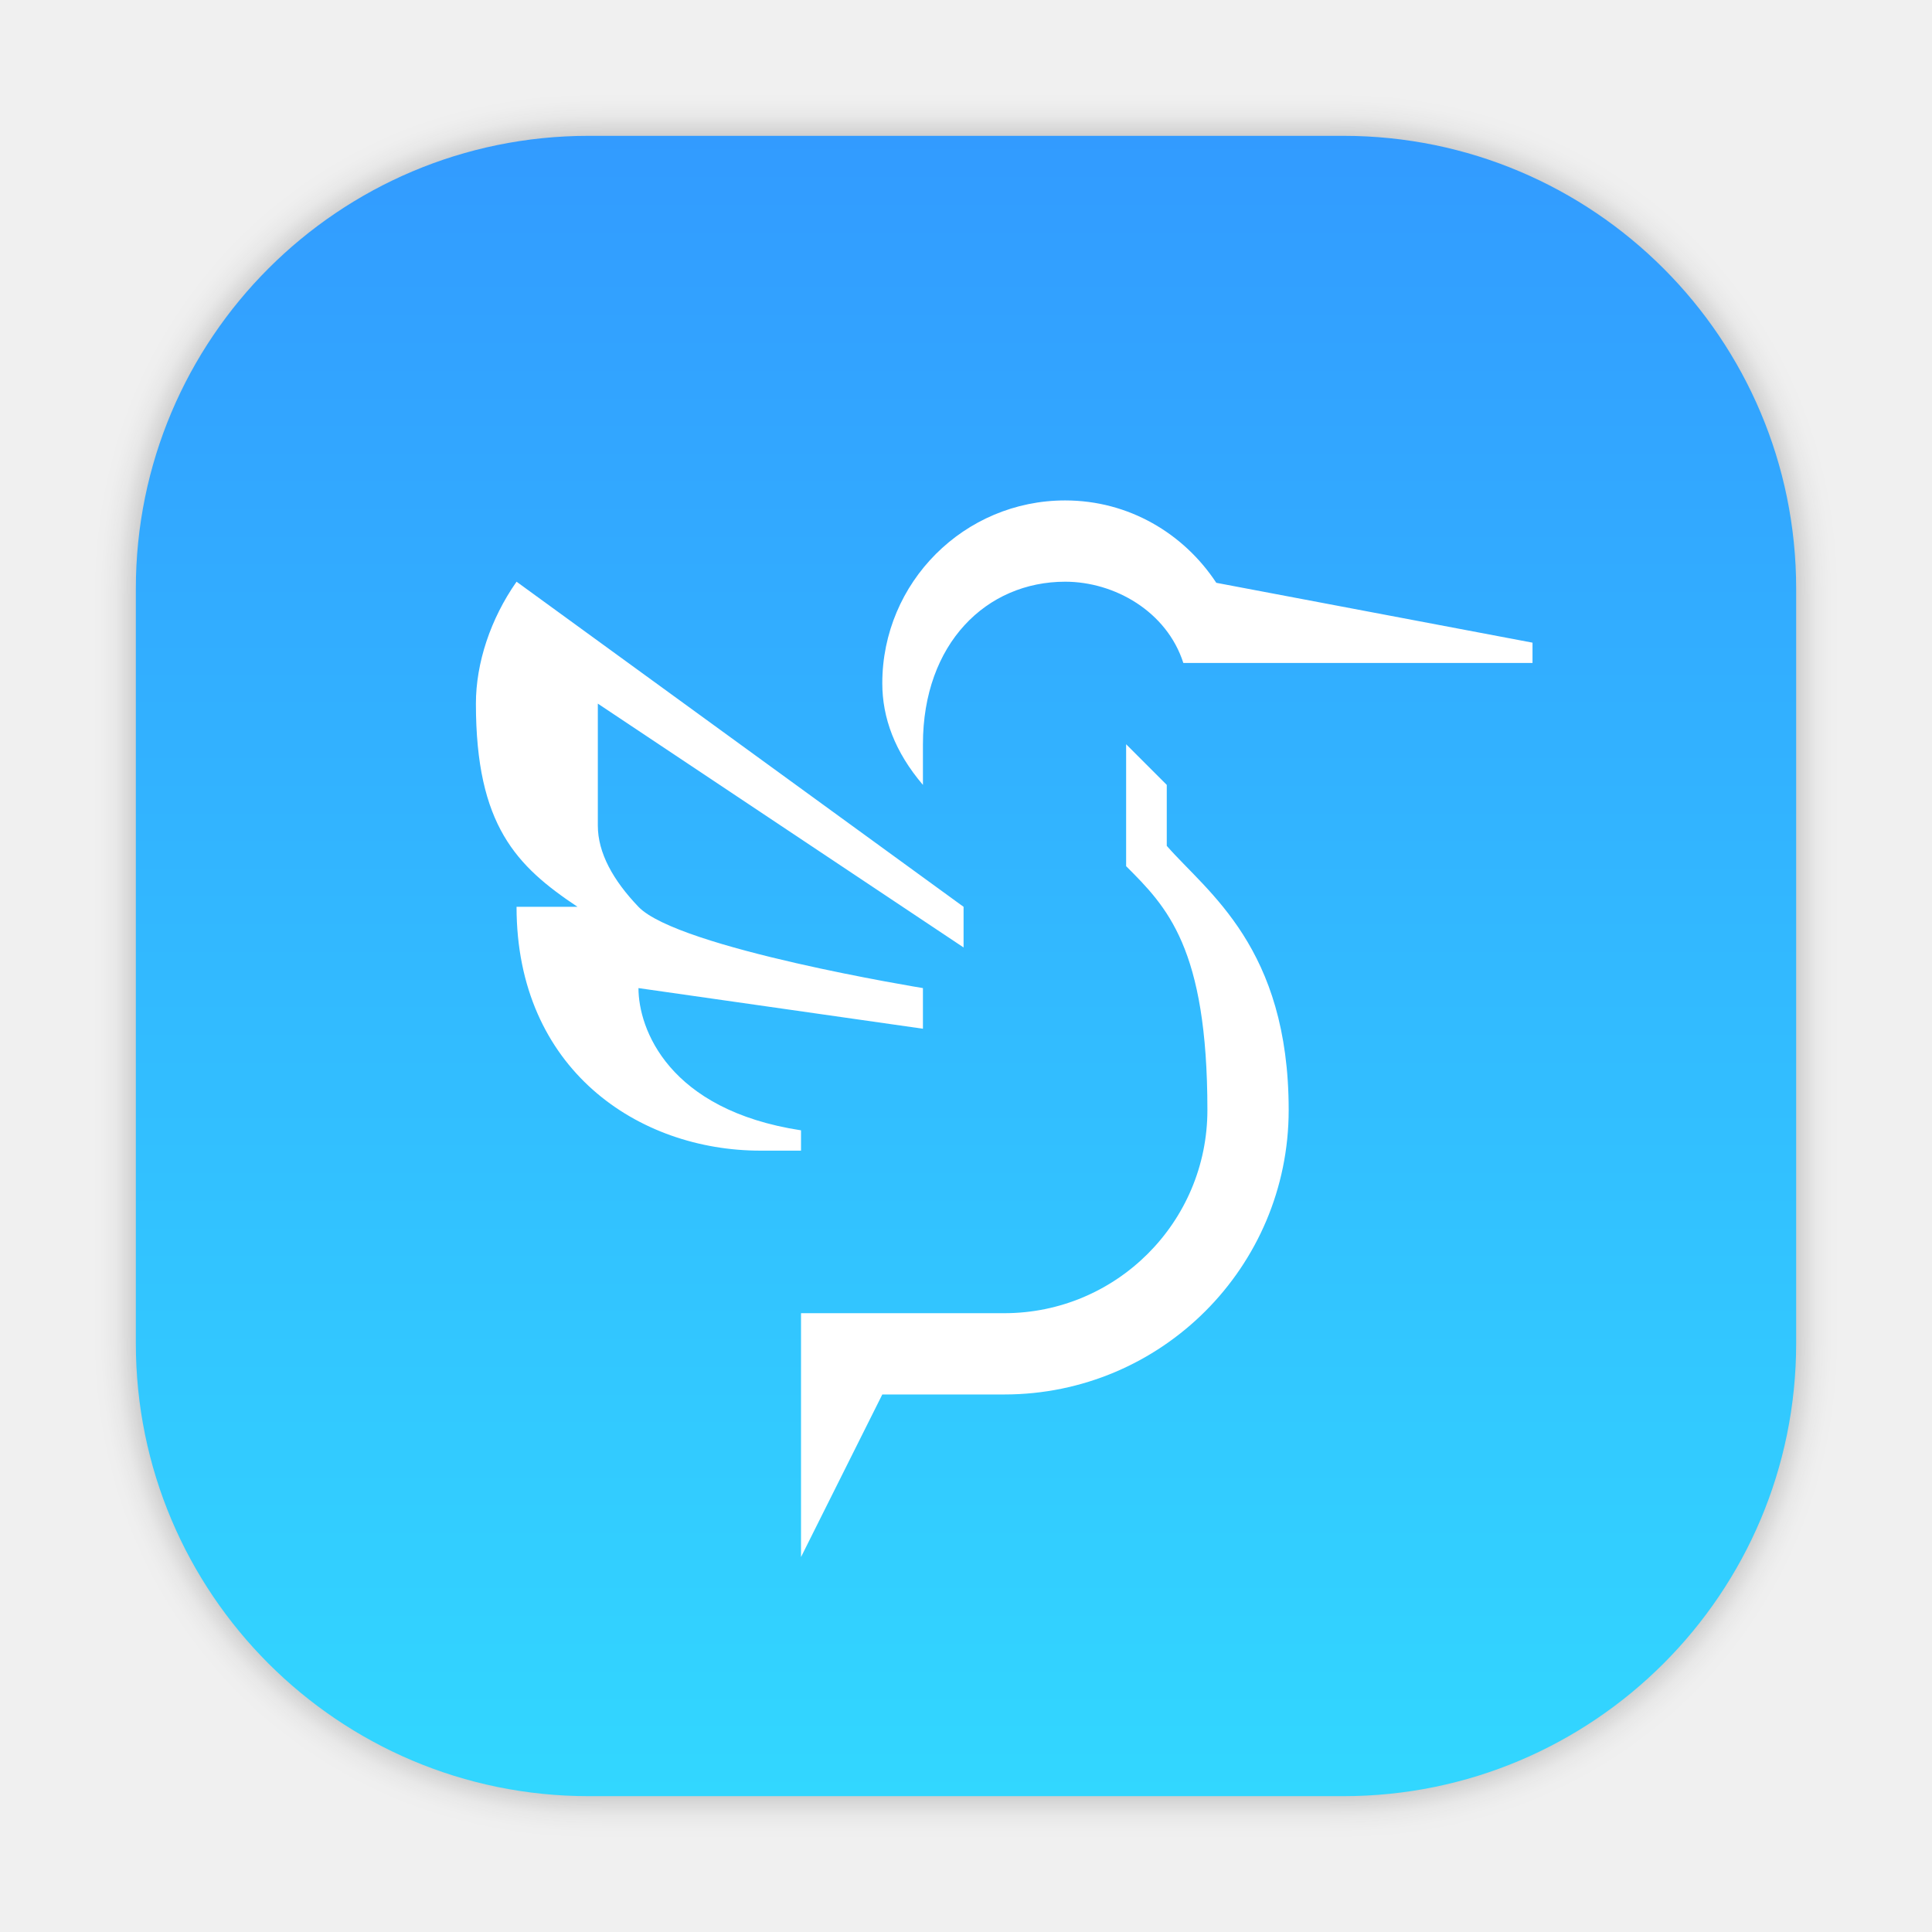
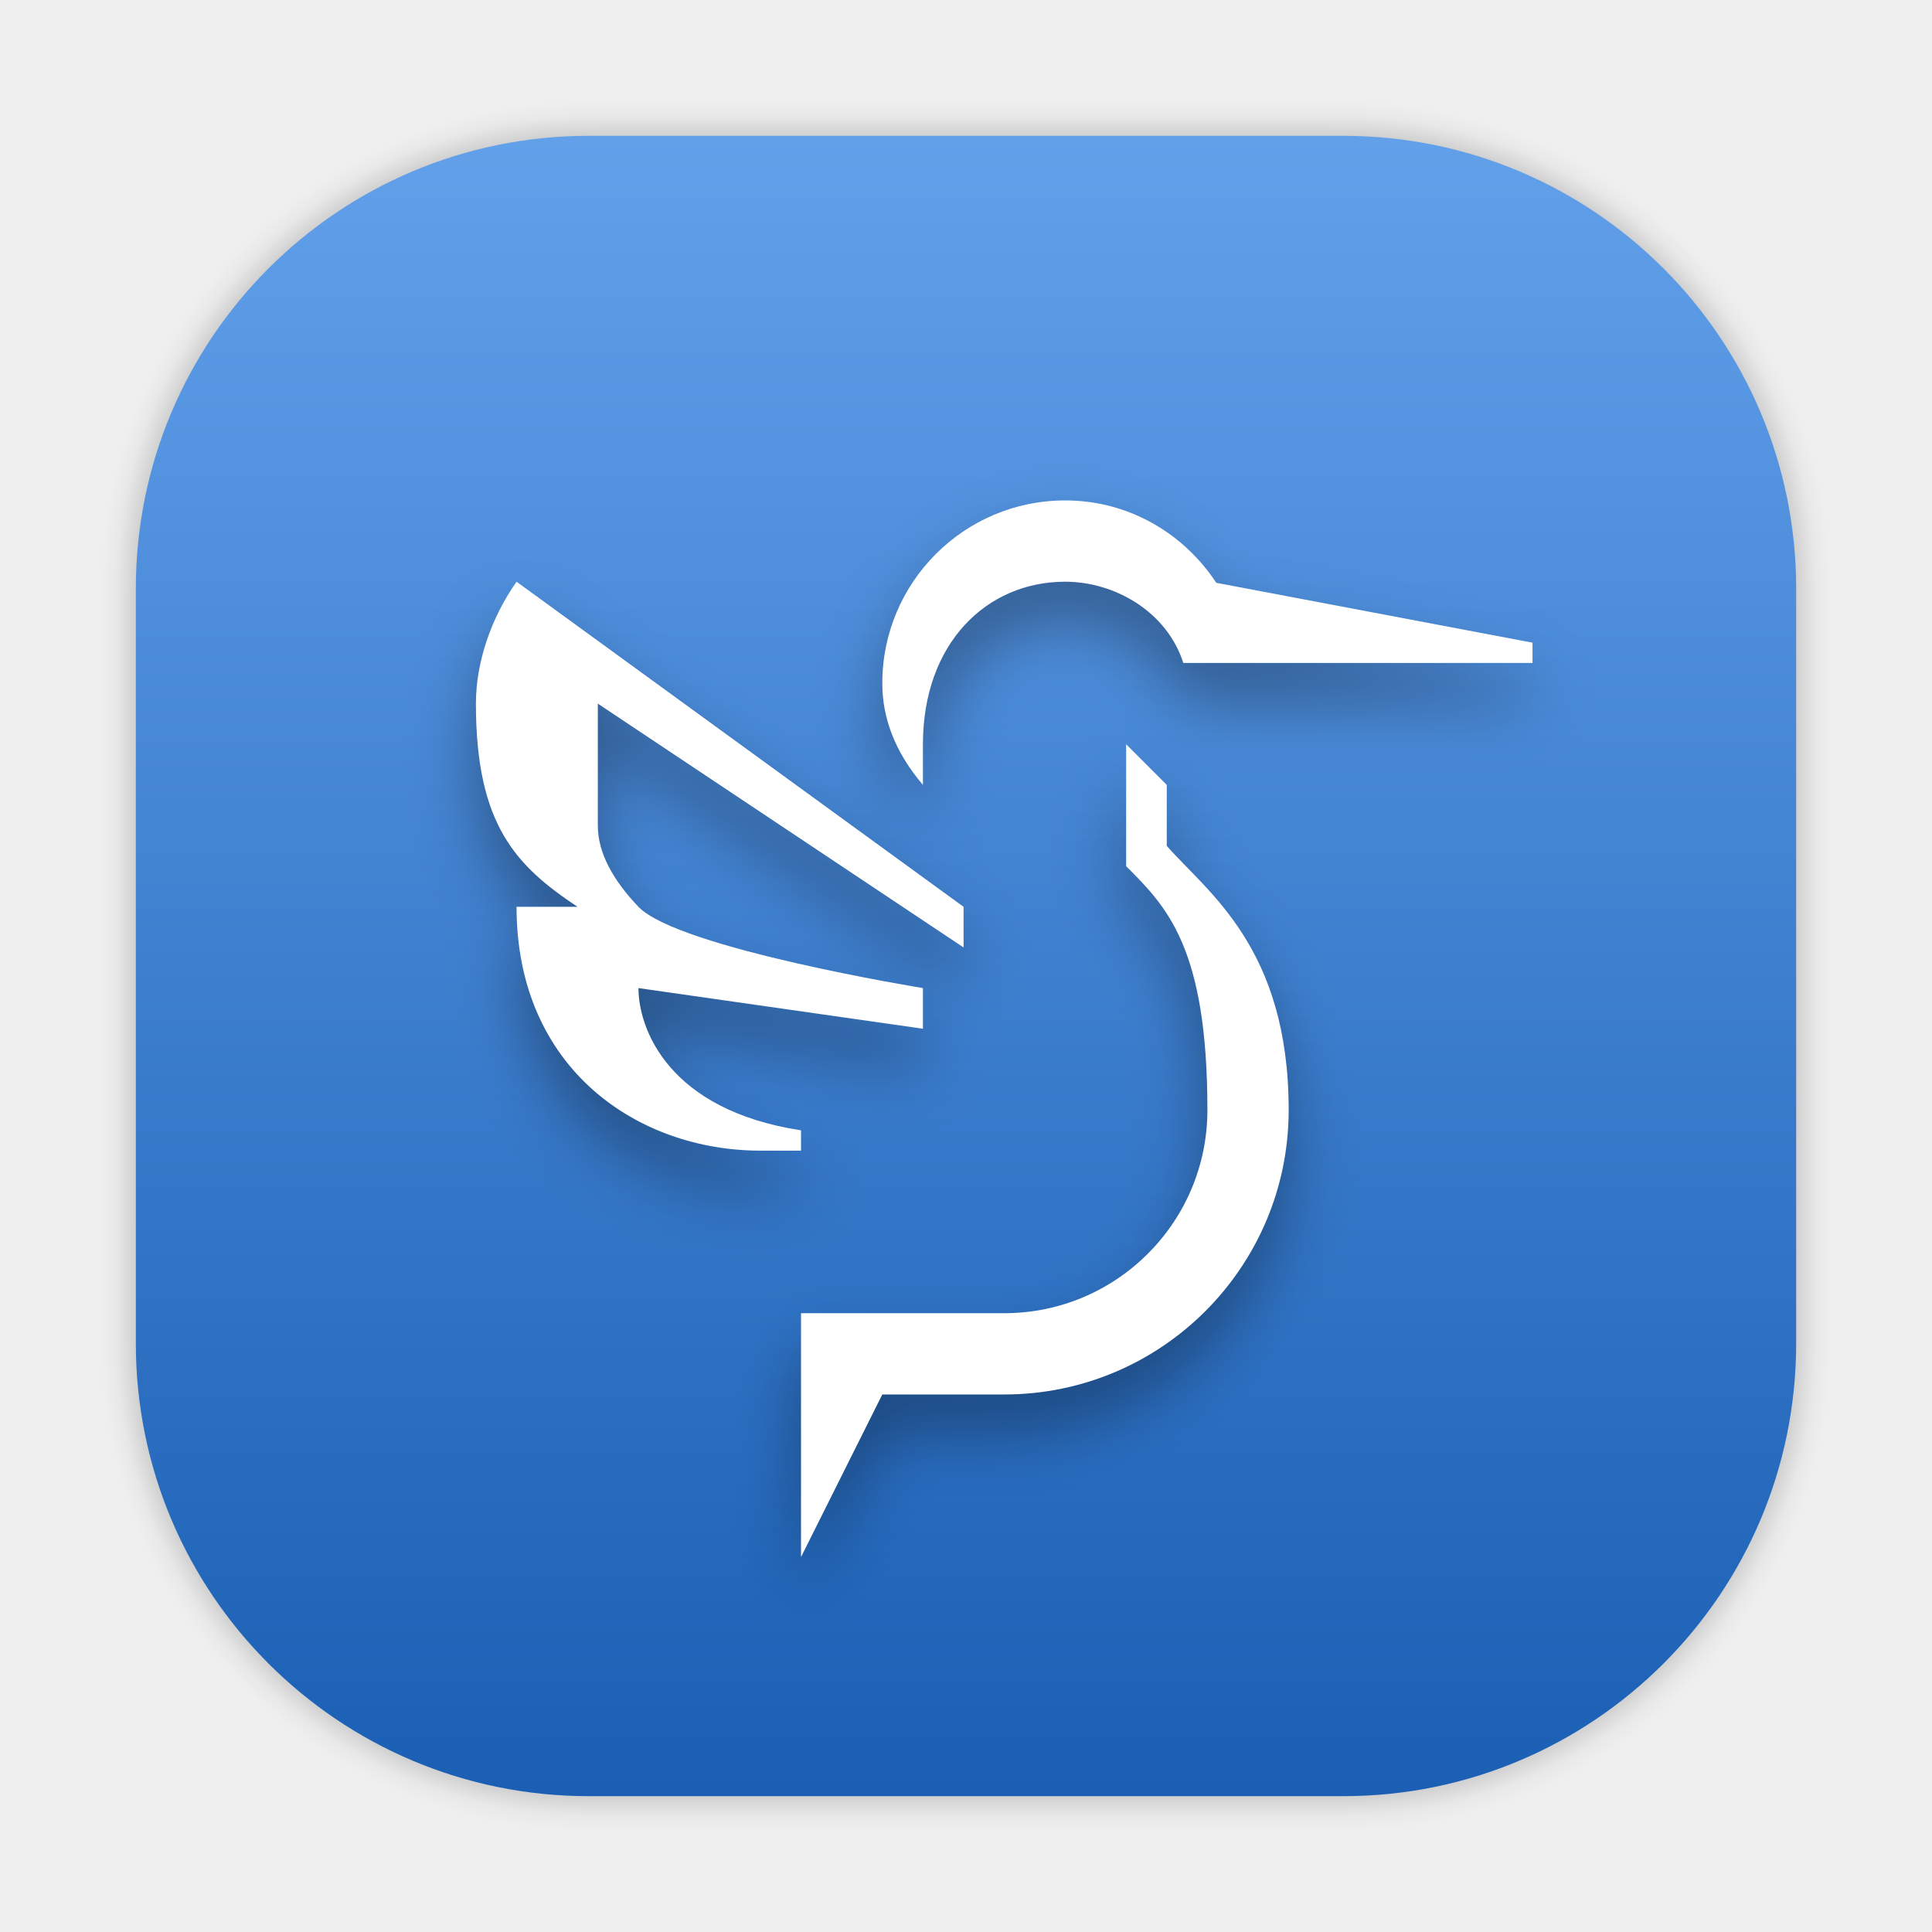
<svg xmlns="http://www.w3.org/2000/svg" id="svg25" width="512" height="512" version="1.1" viewBox="0 0 64 64">
  <defs id="defs7">
    <style id="style856" type="text/css" />
-     <filter id="filter1057" x="-.027" y="-.027" width="1.054" height="1.054" color-interpolation-filters="sRGB">
+     <filter id="filter1057" x="-0.027" y="-0.027" width="1.054" height="1.054" color-interpolation-filters="sRGB">
      <feGaussianBlur id="feGaussianBlur858" stdDeviation="0.619" />
    </filter>
    <linearGradient id="linearGradient1053" x1="-127" x2="-127" y1="60" y2="5" gradientTransform="translate(131.5 -.51)" gradientUnits="userSpaceOnUse">
-       <stop id="stop861" stop-color="#32d7ff" offset="0" />
-       <stop id="stop863" stop-color="#329bff" offset="1" />
+       <stop id="stop861" stop-color="#32d7ff" offset="0" style="stop-color:#1a5fb4;stop-opacity:1" />
+       <stop id="stop863" stop-color="#329bff" offset="1" style="stop-color:#62a0ea;stop-opacity:1" />
    </linearGradient>
    <style id="style866" type="text/css" />
    <style id="style868" type="text/css" />
    <style id="style870" type="text/css" />
    <style id="style872" type="text/css" />
    <style id="style874" type="text/css" />
    <style id="style876" type="text/css" />
    <style id="style878" type="text/css" />
+     <filter style="color-interpolation-filters:sRGB" id="filter1" x="-0.075" y="-0.075" width="1.15" height="1.15">
+       <feGaussianBlur stdDeviation="0.813" id="feGaussianBlur1" />
+     </filter>
  </defs>
  <circle id="circle882" cx="-1124.8" cy="-1279.3" r="0" fill="#5e4aa6" />
  <circle id="circle884" cx="-1006.3" cy="-1318.6" r="0" fill="#5e4aa6" />
  <circle id="circle886" cx="93.192" cy="-53.109" r="0" fill="#5e4aa6" fill-rule="evenodd" />
  <circle id="circle888" cx="-927.84" cy="-1390.1" r="0" fill="#5e4aa6" />
  <circle id="circle890" cx="171.69" cy="-124.58" r="0" fill="#5e4aa6" fill-rule="evenodd" />
  <rect id="rect894" x="4.5" y="4.5" width="55" height="55" ry="15" fill="#141414" filter="url(#filter1057)" opacity=".3" stroke-linecap="round" stroke-width="2.744" />
  <rect id="rect896" x="4.5" y="4.5" width="55" height="55" ry="15" fill="url(#linearGradient1053)" stroke-linecap="round" stroke-width="2.744" />
  <g id="g975" transform="matrix(1.3462 0 0 1.3462 -.38918 .42302)" fill="#fff">
-     <path id="path21" d="m26.5 12c-2.485 0-4.5 2.015-4.5 4.5 0 0.847 0.307 1.688 1 2.5 0 0 0.001-0.693 0-1 0-2.485 1.567-4 3.5-4 1.213 0 2.5 0.729 2.908 2h8.592v-0.5l-7.781-1.473c-0.8-1.214-2.154-2.027-3.719-2.027z" style="paint-order:normal" />
-     <path id="path23" d="m13 14c-0.64 0.912-1 2-1 3 0 3 1 4 2.5 5h-1.5c0 4 3 6 6 6h1v-0.5c-3.266-0.5-4-2.5-4-3.5l7 1v-1s-6.022-0.978-7-2c-0.624-0.652-1-1.327-1-2v-3l9 6v-1zm15 4v3c1 1 2 2 2 6 0 2.761-2.239 5-5 5h-5v6l2-4h3c3.866 0 7-3.134 7-7 0-4-2-5.354-3-6.5v-1.5z" style="paint-order:normal" />
+     <path id="path21" style="paint-order:normal;fill:#000000;filter:url(#filter1);opacity:0.35" d="m 26.5,12.929 c -2.485,0 -4.5,2.015 -4.5,4.5 0,0.847 0.307,1.688 1,2.5 0,0 0.001,-0.693 0,-1 0,-2.485 1.567,-4 3.5,-4 1.213,0 2.5,0.729 2.908,2 h 8.592 v -0.5 l -7.781,-1.473 c -0.8,-1.214 -2.153,-2.027 -3.719,-2.027 z m -13.5,2 c -0.64,0.912 -1,2 -1,3 0,3 1,4 2.5,5 h -1.5 c 0,4 3,6 6,6 h 1 v -0.5 c -3.266,-0.5 -4,-2.5 -4,-3.5 l 7,1 v -1 c 0,0 -6.022,-0.978 -7,-2 -0.624,-0.652 -1,-1.327 -1,-2 v -3 l 9,6 v -1 z m 15,4 v 3 c 1,1 2,2 2,6 0,2.761 -2.239,5 -5,5 h -5 v 6 l 2,-4 h 3 c 3.866,0 7,-3.134 7,-7 0,-4 -2,-5.355 -3,-6.5 v -1.5 z" />
+     <path id="path21-7" style="paint-order:normal" d="m 26.5,12 c -2.485,0 -4.5,2.015 -4.5,4.5 0,0.847 0.307,1.688 1,2.5 0,0 0.001,-0.693 0,-1 0,-2.485 1.567,-4 3.5,-4 1.213,0 2.5,0.729 2.908,2 h 8.592 v -0.5 l -7.781,-1.473 c -0.8,-1.214 -2.153,-2.027 -3.719,-2.027 z m -13.5,2 c -0.64,0.912 -1,2 -1,3 0,3 1,4 2.5,5 h -1.5 c 0,4 3,6 6,6 h 1 v -0.5 c -3.266,-0.5 -4,-2.5 -4,-3.5 l 7,1 v -1 c 0,0 -6.022,-0.978 -7,-2 -0.624,-0.652 -1,-1.327 -1,-2 v -3 l 9,6 v -1 z m 15,4 v 3 c 1,1 2,2 2,6 0,2.761 -2.239,5 -5,5 h -5 v 6 l 2,-4 h 3 c 3.866,0 7,-3.134 7,-7 0,-4 -2,-5.355 -3,-6.5 v -1.5 z" />
  </g>
</svg>
